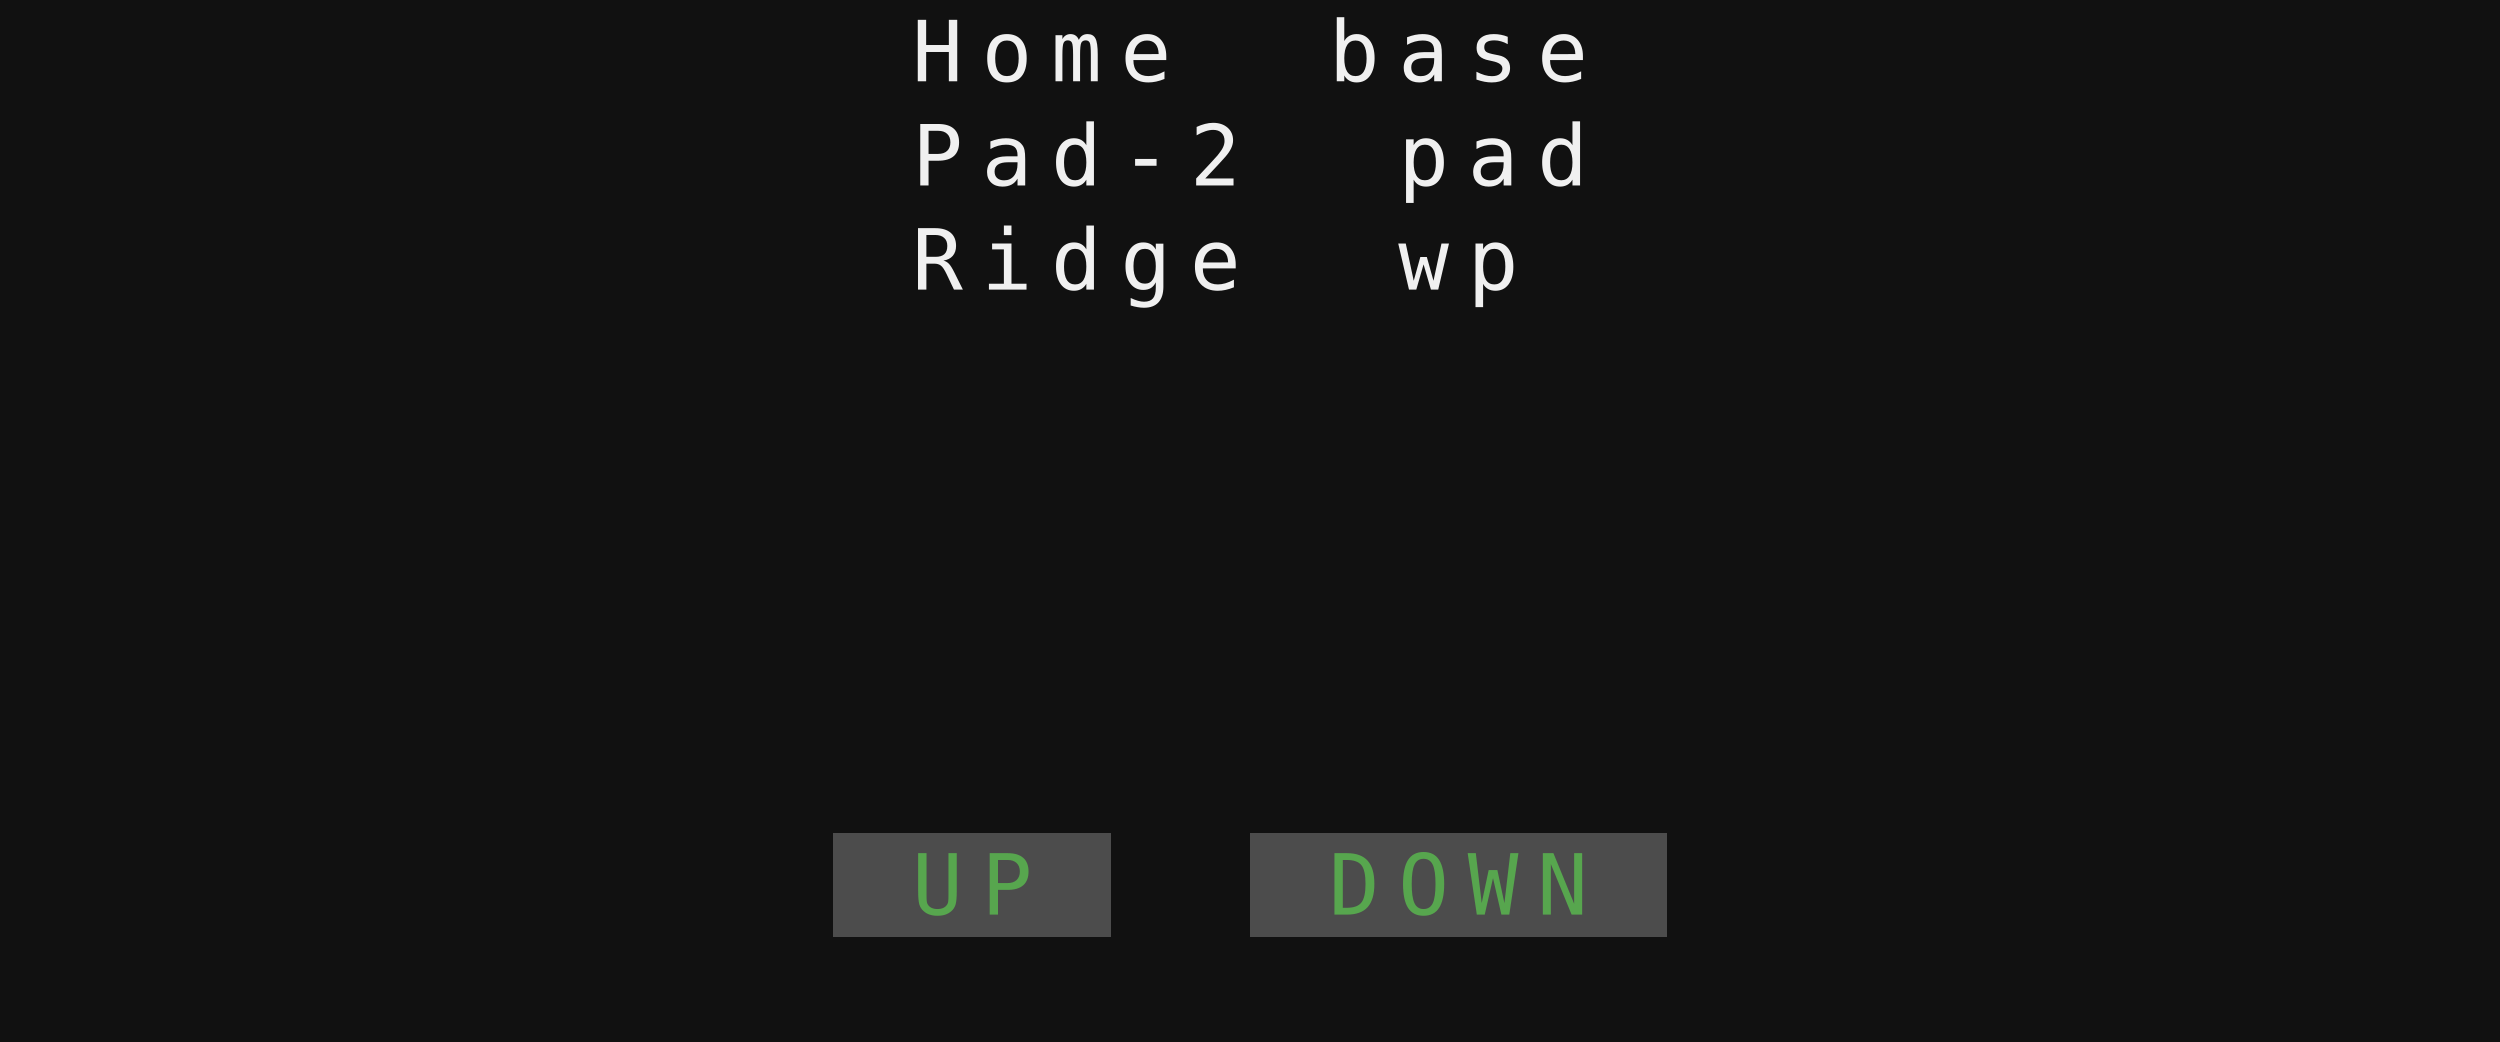
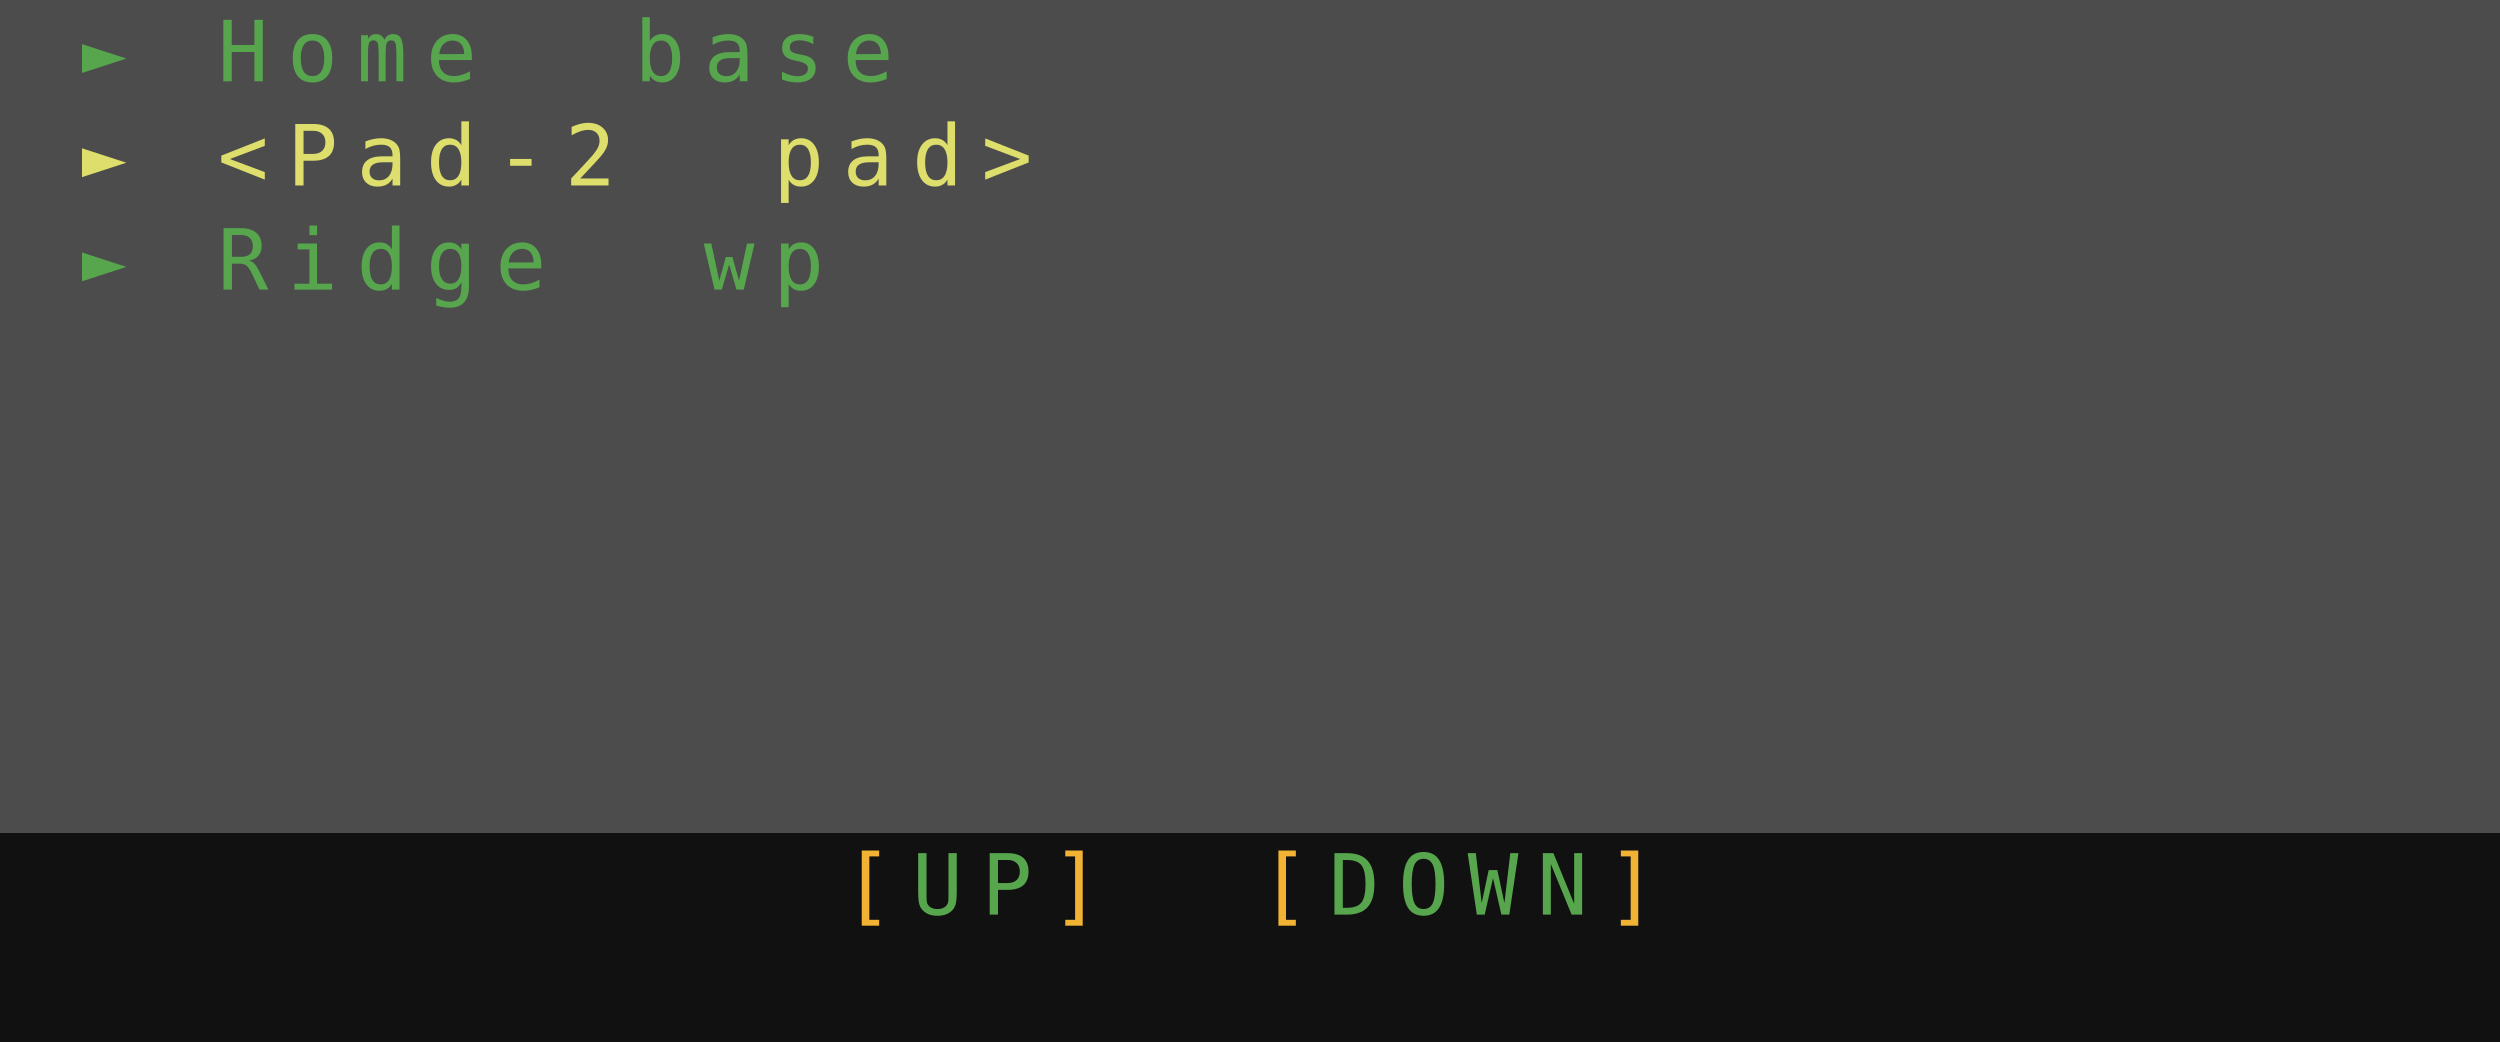
<svg xmlns="http://www.w3.org/2000/svg" width="504" height="210" viewBox="0 0 504 210" font-family="'DejaVu Sans Mono','Consolas',monospace" shape-rendering="crispEdges">
  <rect x="0" y="0" width="504" height="210" fill="#111111" />
-   <rect x="0" y="0" width="504" height="21" fill="#111111" />
-   <rect x="0" y="21" width="504" height="21" fill="#111111" />
-   <rect x="0" y="42" width="504" height="21" fill="#111111" />
-   <rect x="0" y="63" width="504" height="21" fill="#111111" />
-   <rect x="0" y="84" width="504" height="21" fill="#111111" />
-   <rect x="0" y="105" width="504" height="21" fill="#111111" />
-   <rect x="0" y="126" width="504" height="21" fill="#111111" />
-   <rect x="0" y="147" width="504" height="21" fill="#111111" />
-   <rect x="0" y="168" width="168" height="21" fill="#111111" />
-   <rect x="168" y="168" width="56" height="21" fill="#4c4c4c" />
-   <rect x="224" y="168" width="28" height="21" fill="#111111" />
-   <rect x="252" y="168" width="84" height="21" fill="#4c4c4c" />
-   <rect x="336" y="168" width="168" height="21" fill="#111111" />
+   <rect x="0" y="0" width="504" height="21" fill="#4c4c4c" />
+   <rect x="0" y="21" width="504" height="21" fill="#4c4c4c" />
+   <rect x="0" y="42" width="504" height="21" fill="#4c4c4c" />
+   <rect x="0" y="63" width="504" height="21" fill="#4c4c4c" />
+   <rect x="0" y="84" width="504" height="21" fill="#4c4c4c" />
+   <rect x="0" y="105" width="504" height="21" fill="#4c4c4c" />
+   <rect x="0" y="126" width="504" height="21" fill="#4c4c4c" />
+   <rect x="0" y="147" width="504" height="21" fill="#4c4c4c" />
+   <rect x="0" y="168" width="504" height="21" fill="#111111" />
  <rect x="0" y="189" width="504" height="21" fill="#111111" />
-   <text x="189" y="10.5" fill="#f0f0f0" font-size="17" text-anchor="middle" dominant-baseline="central">H</text>
-   <text x="203" y="10.5" fill="#f0f0f0" font-size="17" text-anchor="middle" dominant-baseline="central">o</text>
-   <text x="217" y="10.5" fill="#f0f0f0" font-size="17" text-anchor="middle" dominant-baseline="central">m</text>
-   <text x="231" y="10.5" fill="#f0f0f0" font-size="17" text-anchor="middle" dominant-baseline="central">e</text>
-   <text x="273" y="10.5" fill="#f0f0f0" font-size="17" text-anchor="middle" dominant-baseline="central">b</text>
-   <text x="287" y="10.5" fill="#f0f0f0" font-size="17" text-anchor="middle" dominant-baseline="central">a</text>
-   <text x="301" y="10.5" fill="#f0f0f0" font-size="17" text-anchor="middle" dominant-baseline="central">s</text>
-   <text x="315" y="10.5" fill="#f0f0f0" font-size="17" text-anchor="middle" dominant-baseline="central">e</text>
-   <text x="189" y="31.5" fill="#f0f0f0" font-size="17" text-anchor="middle" dominant-baseline="central">P</text>
-   <text x="203" y="31.5" fill="#f0f0f0" font-size="17" text-anchor="middle" dominant-baseline="central">a</text>
-   <text x="217" y="31.5" fill="#f0f0f0" font-size="17" text-anchor="middle" dominant-baseline="central">d</text>
-   <text x="231" y="31.5" fill="#f0f0f0" font-size="17" text-anchor="middle" dominant-baseline="central">-</text>
-   <text x="245" y="31.5" fill="#f0f0f0" font-size="17" text-anchor="middle" dominant-baseline="central">2</text>
-   <text x="287" y="31.5" fill="#f0f0f0" font-size="17" text-anchor="middle" dominant-baseline="central">p</text>
-   <text x="301" y="31.5" fill="#f0f0f0" font-size="17" text-anchor="middle" dominant-baseline="central">a</text>
-   <text x="315" y="31.5" fill="#f0f0f0" font-size="17" text-anchor="middle" dominant-baseline="central">d</text>
-   <text x="189" y="52.5" fill="#f0f0f0" font-size="17" text-anchor="middle" dominant-baseline="central">R</text>
-   <text x="203" y="52.5" fill="#f0f0f0" font-size="17" text-anchor="middle" dominant-baseline="central">i</text>
-   <text x="217" y="52.5" fill="#f0f0f0" font-size="17" text-anchor="middle" dominant-baseline="central">d</text>
-   <text x="231" y="52.5" fill="#f0f0f0" font-size="17" text-anchor="middle" dominant-baseline="central">g</text>
-   <text x="245" y="52.5" fill="#f0f0f0" font-size="17" text-anchor="middle" dominant-baseline="central">e</text>
-   <text x="287" y="52.5" fill="#f0f0f0" font-size="17" text-anchor="middle" dominant-baseline="central">w</text>
-   <text x="301" y="52.5" fill="#f0f0f0" font-size="17" text-anchor="middle" dominant-baseline="central">p</text>
+   <text x="21" y="10.5" fill="#57a64e" font-size="15" text-anchor="middle" dominant-baseline="central">►</text>
+   <text x="49" y="10.5" fill="#57a64e" font-size="17" text-anchor="middle" dominant-baseline="central">H</text>
+   <text x="63" y="10.5" fill="#57a64e" font-size="17" text-anchor="middle" dominant-baseline="central">o</text>
+   <text x="77" y="10.5" fill="#57a64e" font-size="17" text-anchor="middle" dominant-baseline="central">m</text>
+   <text x="91" y="10.5" fill="#57a64e" font-size="17" text-anchor="middle" dominant-baseline="central">e</text>
+   <text x="133" y="10.5" fill="#57a64e" font-size="17" text-anchor="middle" dominant-baseline="central">b</text>
+   <text x="147" y="10.5" fill="#57a64e" font-size="17" text-anchor="middle" dominant-baseline="central">a</text>
+   <text x="161" y="10.5" fill="#57a64e" font-size="17" text-anchor="middle" dominant-baseline="central">s</text>
+   <text x="175" y="10.5" fill="#57a64e" font-size="17" text-anchor="middle" dominant-baseline="central">e</text>
+   <text x="21" y="31.5" fill="#dede6c" font-size="15" text-anchor="middle" dominant-baseline="central">►</text>
+   <text x="49" y="31.5" fill="#dede6c" font-size="17" text-anchor="middle" dominant-baseline="central">&lt;</text>
+   <text x="63" y="31.5" fill="#dede6c" font-size="17" text-anchor="middle" dominant-baseline="central">P</text>
+   <text x="77" y="31.5" fill="#dede6c" font-size="17" text-anchor="middle" dominant-baseline="central">a</text>
+   <text x="91" y="31.5" fill="#dede6c" font-size="17" text-anchor="middle" dominant-baseline="central">d</text>
+   <text x="105" y="31.5" fill="#dede6c" font-size="17" text-anchor="middle" dominant-baseline="central">-</text>
+   <text x="119" y="31.5" fill="#dede6c" font-size="17" text-anchor="middle" dominant-baseline="central">2</text>
+   <text x="161" y="31.5" fill="#dede6c" font-size="17" text-anchor="middle" dominant-baseline="central">p</text>
+   <text x="175" y="31.5" fill="#dede6c" font-size="17" text-anchor="middle" dominant-baseline="central">a</text>
+   <text x="189" y="31.5" fill="#dede6c" font-size="17" text-anchor="middle" dominant-baseline="central">d</text>
+   <text x="203" y="31.5" fill="#dede6c" font-size="17" text-anchor="middle" dominant-baseline="central">&gt;</text>
+   <text x="21" y="52.5" fill="#57a64e" font-size="15" text-anchor="middle" dominant-baseline="central">►</text>
+   <text x="49" y="52.5" fill="#57a64e" font-size="17" text-anchor="middle" dominant-baseline="central">R</text>
+   <text x="63" y="52.5" fill="#57a64e" font-size="17" text-anchor="middle" dominant-baseline="central">i</text>
+   <text x="77" y="52.5" fill="#57a64e" font-size="17" text-anchor="middle" dominant-baseline="central">d</text>
+   <text x="91" y="52.5" fill="#57a64e" font-size="17" text-anchor="middle" dominant-baseline="central">g</text>
+   <text x="105" y="52.5" fill="#57a64e" font-size="17" text-anchor="middle" dominant-baseline="central">e</text>
+   <text x="147" y="52.5" fill="#57a64e" font-size="17" text-anchor="middle" dominant-baseline="central">w</text>
+   <text x="161" y="52.5" fill="#57a64e" font-size="17" text-anchor="middle" dominant-baseline="central">p</text>
+   <text x="175" y="178.5" fill="#f2b233" font-size="17" text-anchor="middle" dominant-baseline="central">[</text>
  <text x="189" y="178.5" fill="#57a64e" font-size="17" text-anchor="middle" dominant-baseline="central">U</text>
  <text x="203" y="178.5" fill="#57a64e" font-size="17" text-anchor="middle" dominant-baseline="central">P</text>
+   <text x="217" y="178.5" fill="#f2b233" font-size="17" text-anchor="middle" dominant-baseline="central">]</text>
+   <text x="259" y="178.5" fill="#f2b233" font-size="17" text-anchor="middle" dominant-baseline="central">[</text>
  <text x="273" y="178.5" fill="#57a64e" font-size="17" text-anchor="middle" dominant-baseline="central">D</text>
  <text x="287" y="178.5" fill="#57a64e" font-size="17" text-anchor="middle" dominant-baseline="central">O</text>
  <text x="301" y="178.5" fill="#57a64e" font-size="17" text-anchor="middle" dominant-baseline="central">W</text>
  <text x="315" y="178.5" fill="#57a64e" font-size="17" text-anchor="middle" dominant-baseline="central">N</text>
+   <text x="329" y="178.5" fill="#f2b233" font-size="17" text-anchor="middle" dominant-baseline="central">]</text>
</svg>
